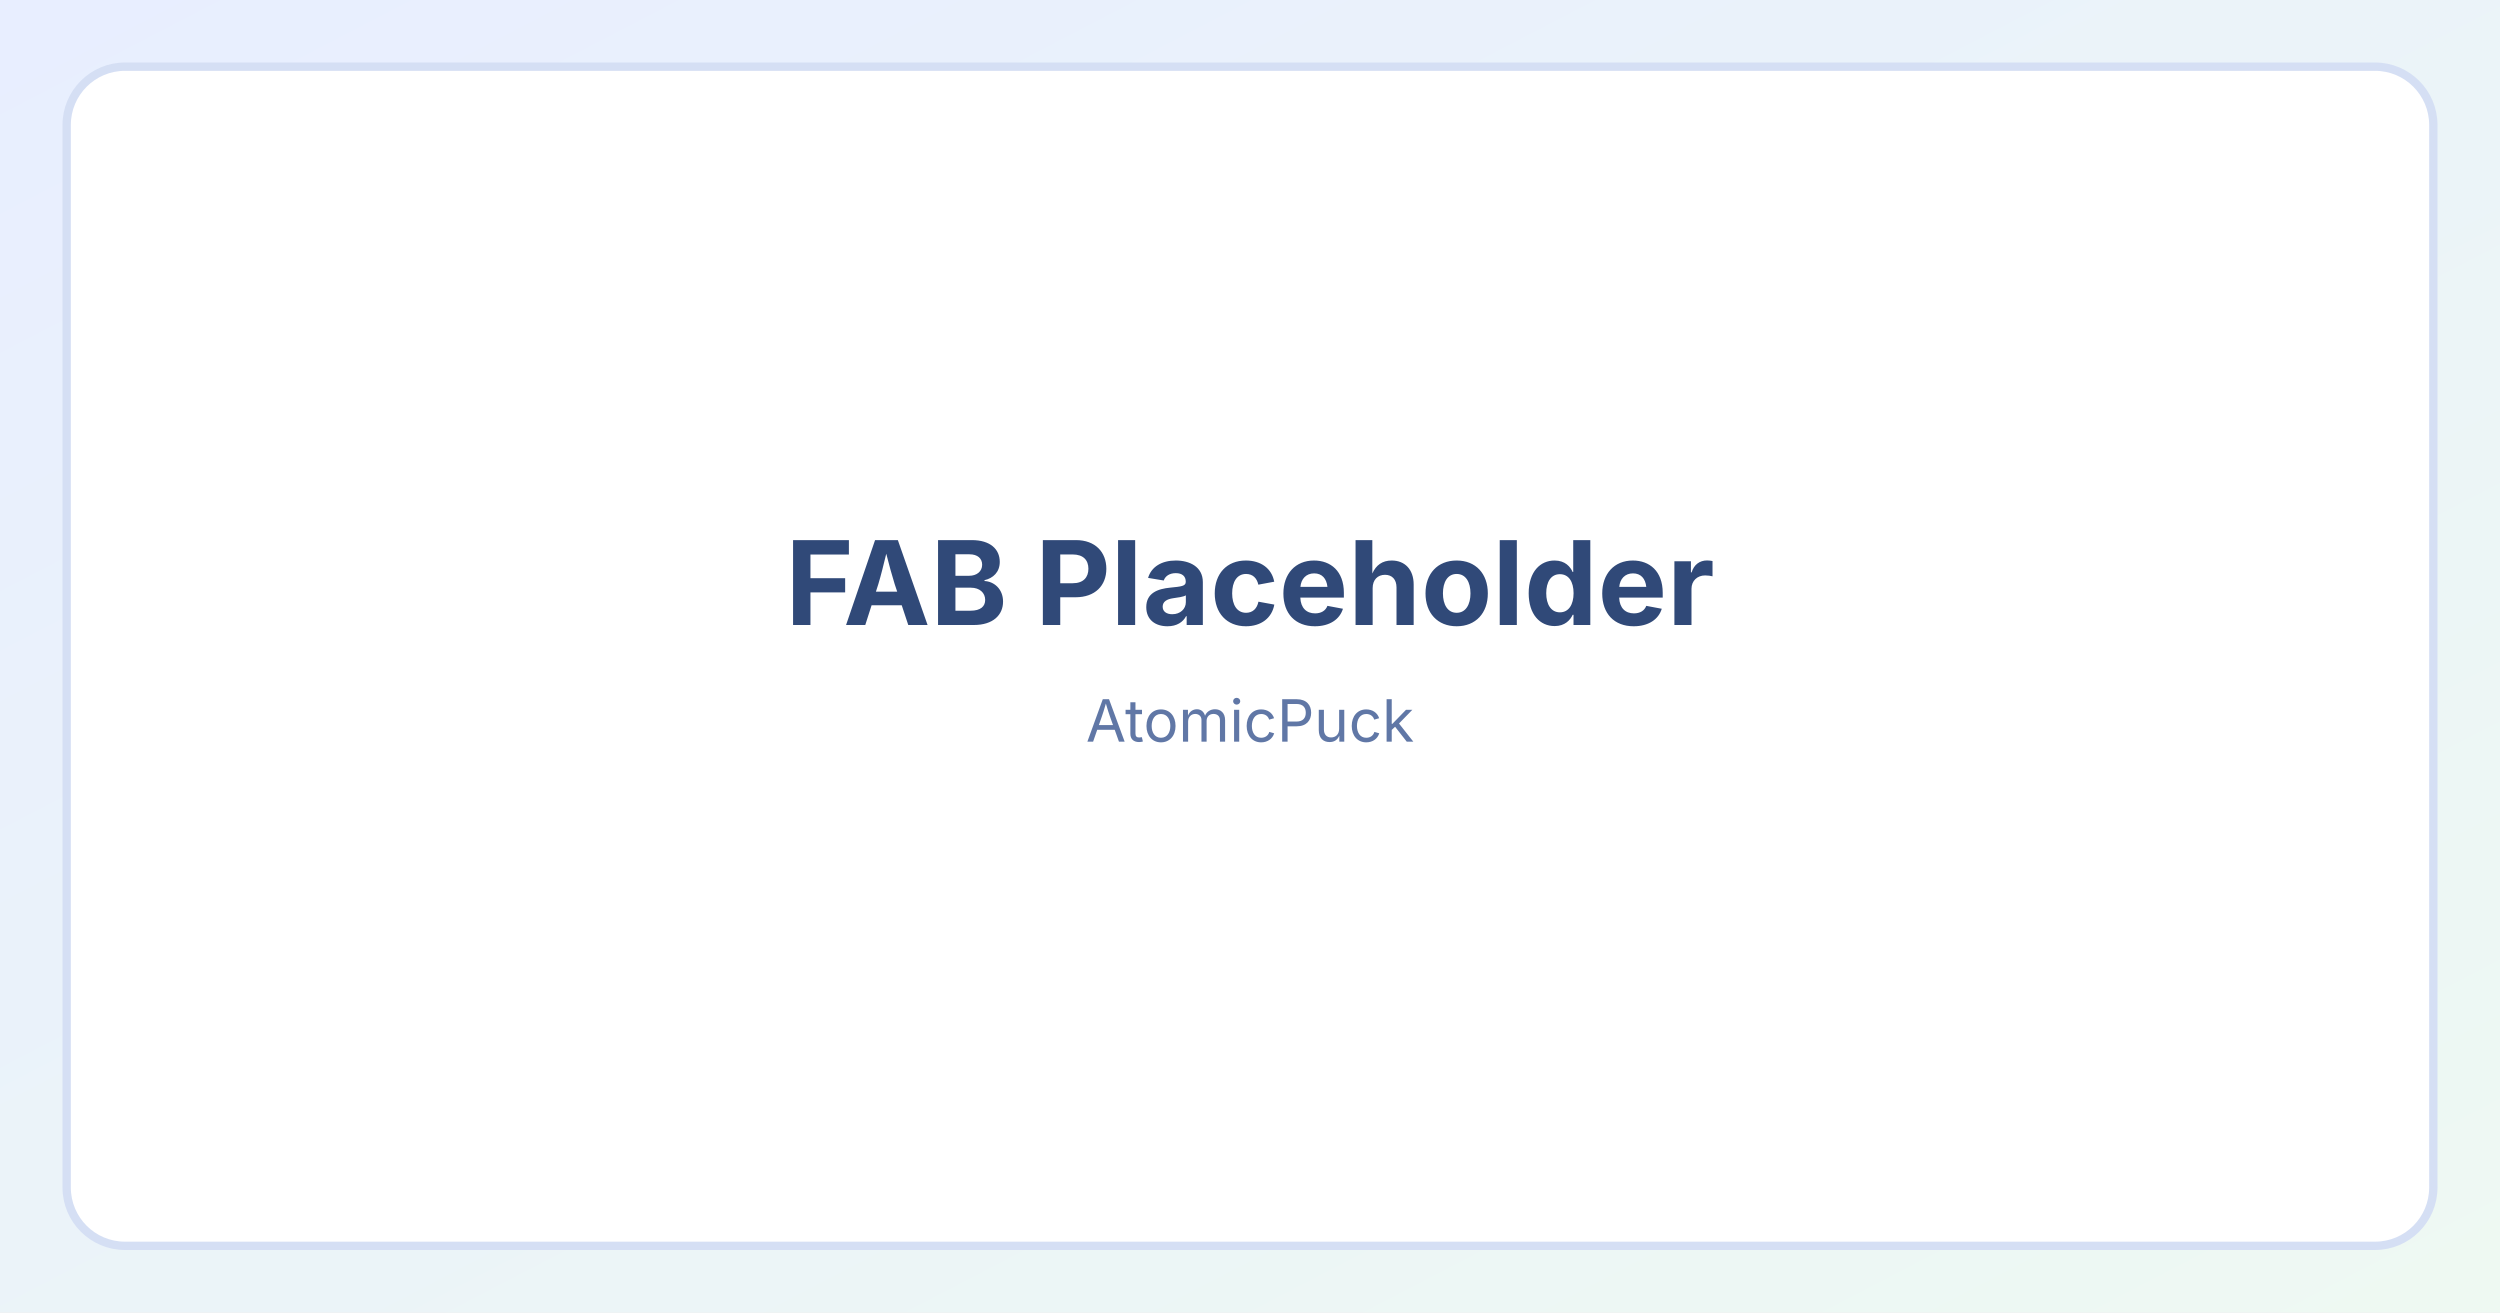
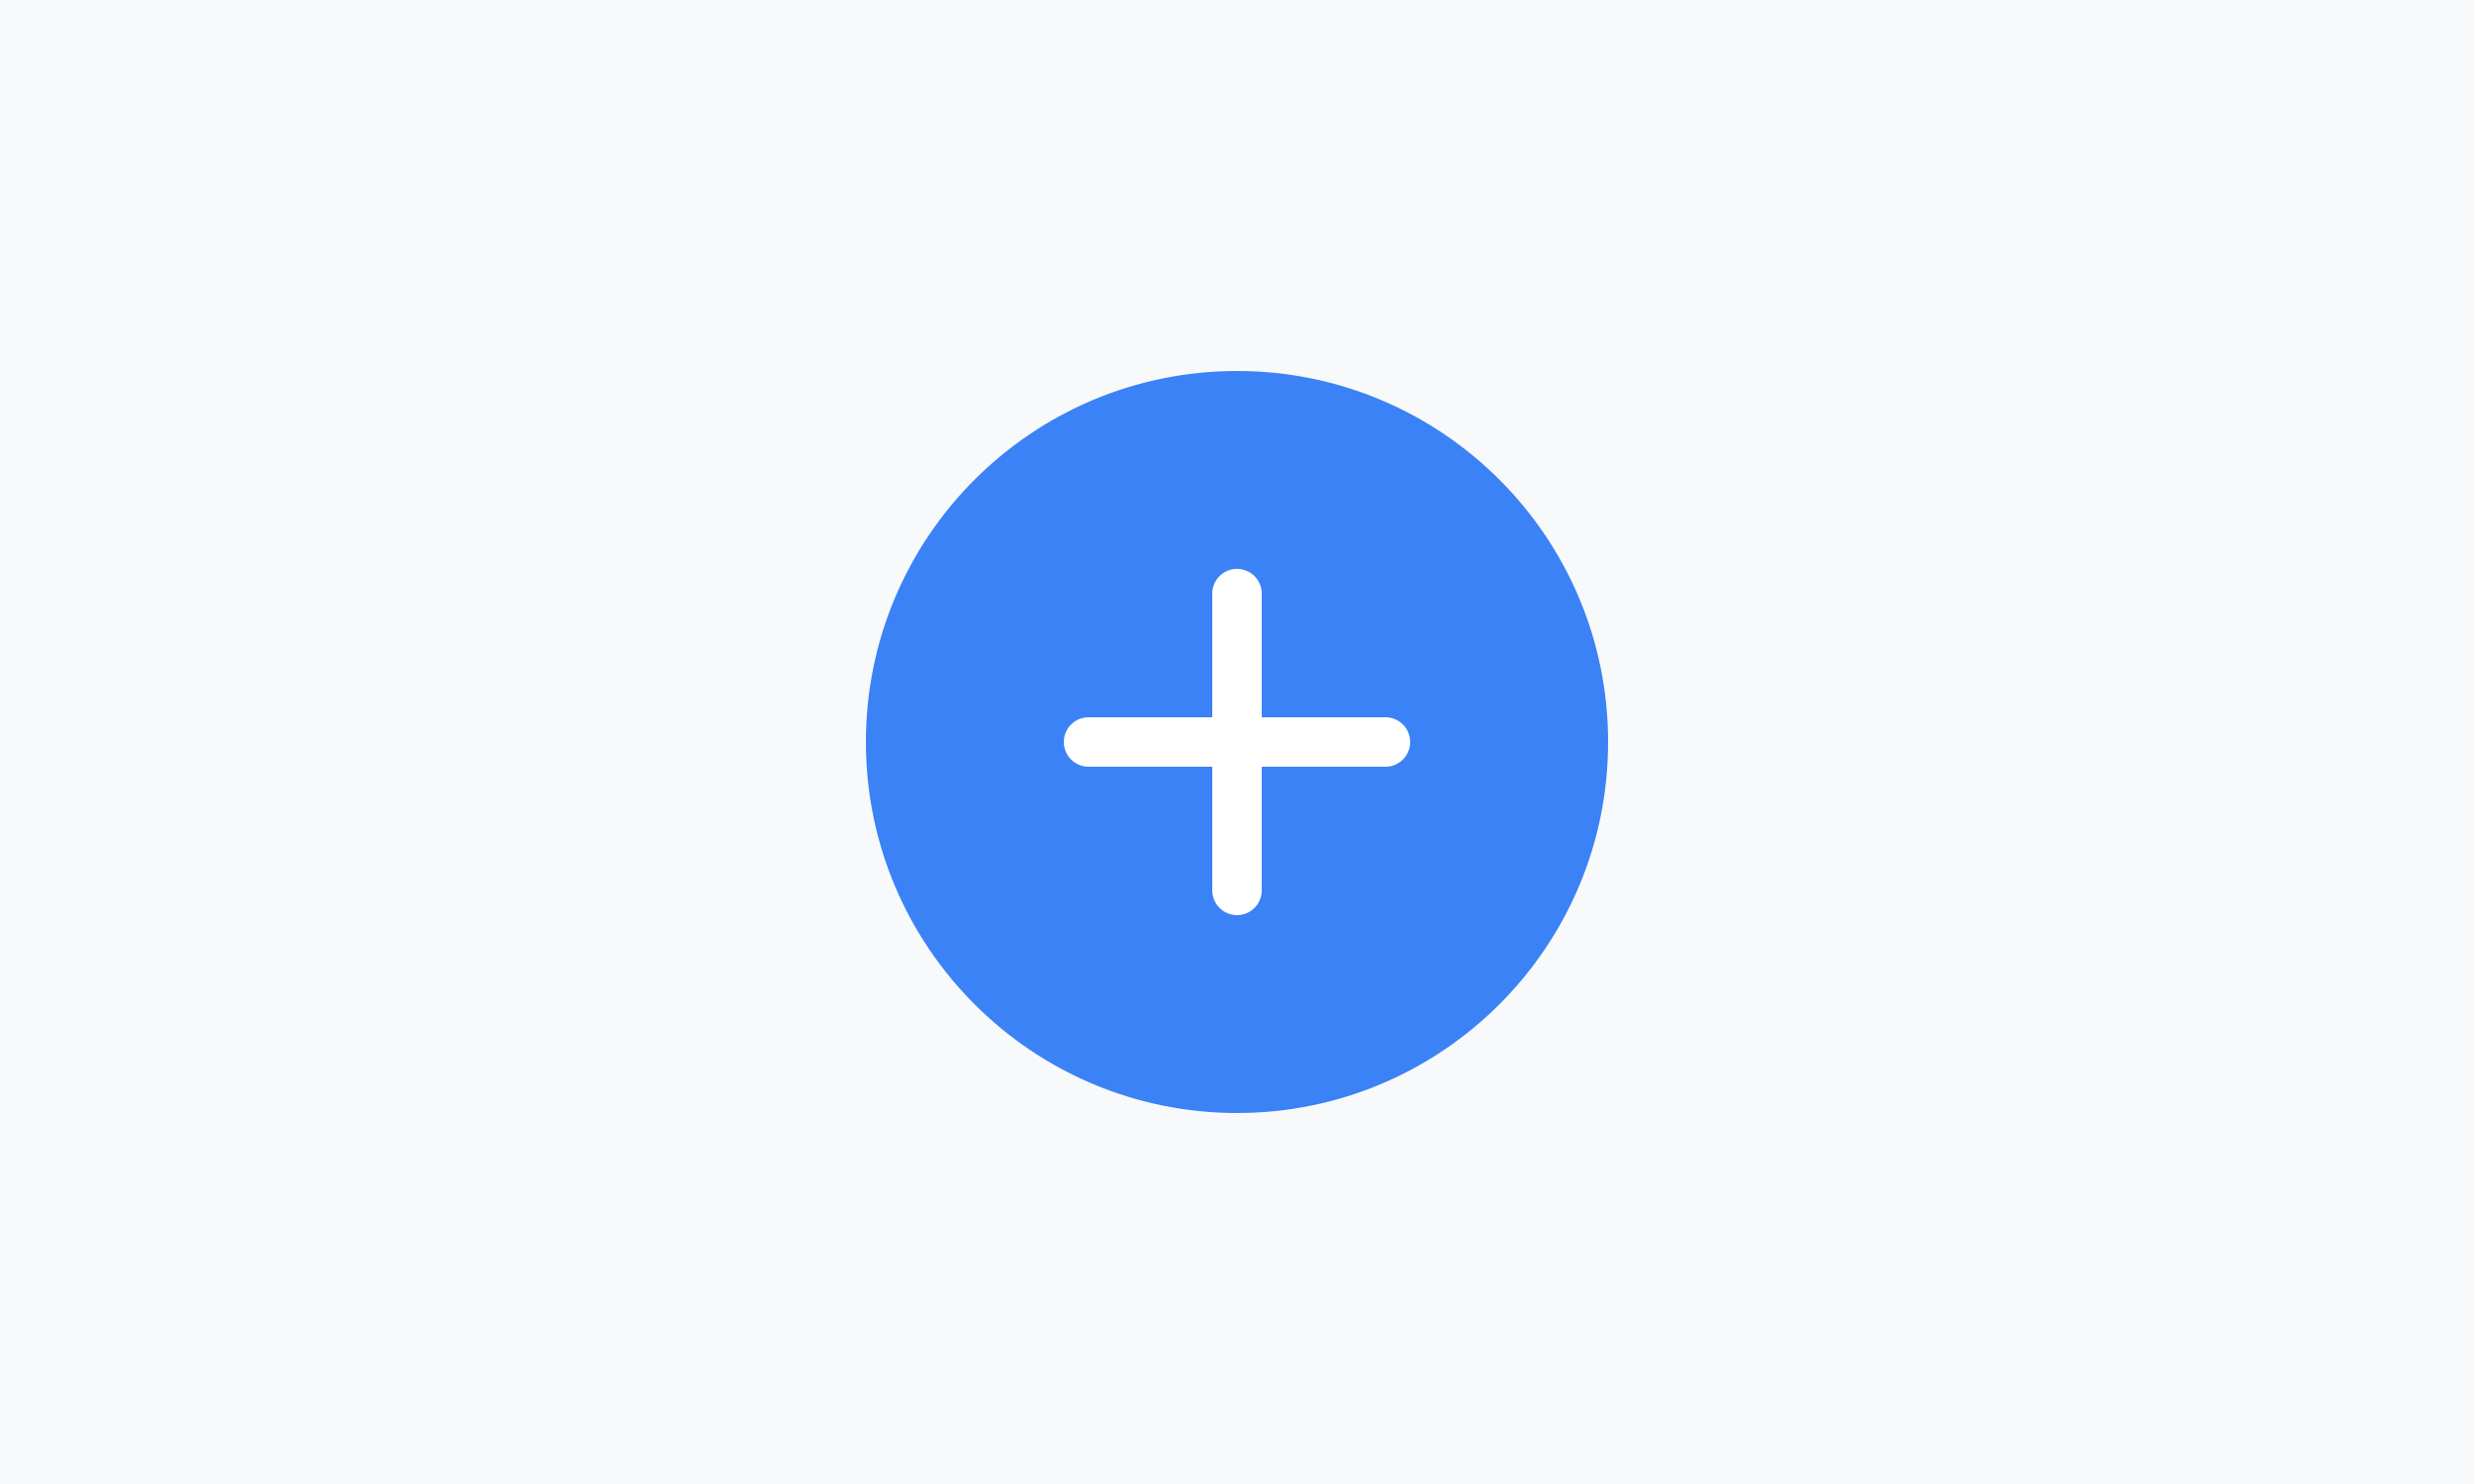
- <svg xmlns="http://www.w3.org/2000/svg" width="1200" height="630" viewBox="0 0 1200 630" role="img" aria-label="FAB Placeholder">
-   <defs>
-     <linearGradient id="g" x1="0" y1="0" x2="1" y2="1">
-       <stop offset="0%" stop-color="#E8EEFF" />
-       <stop offset="100%" stop-color="#EEF9F2" />
-     </linearGradient>
-   </defs>
-   <rect width="1200" height="630" fill="url(#g)" />
-   <rect x="32" y="32" width="1136" height="566" rx="28" fill="#FFFFFF" stroke="#D5DFF4" stroke-width="4" />
-   <text x="600" y="300" text-anchor="middle" fill="#304978" font-family="Inter, Arial, sans-serif" font-size="56" font-weight="700">FAB Placeholder</text>
-   <text x="600" y="356" text-anchor="middle" fill="#6077A6" font-family="Inter, Arial, sans-serif" font-size="28">AtomicPuck</text>
+ <svg xmlns="http://www.w3.org/2000/svg" width="200" height="120" viewBox="0 0 200 120" fill="none">
+   <rect width="200" height="120" fill="#f8f9fa" />
+   <circle cx="100" cy="60" r="30" fill="#3b82f6" />
+   <path d="M100 48 L100 72 M88 60 L112 60" stroke="#ffffff" stroke-width="4" stroke-linecap="round" />
</svg>
